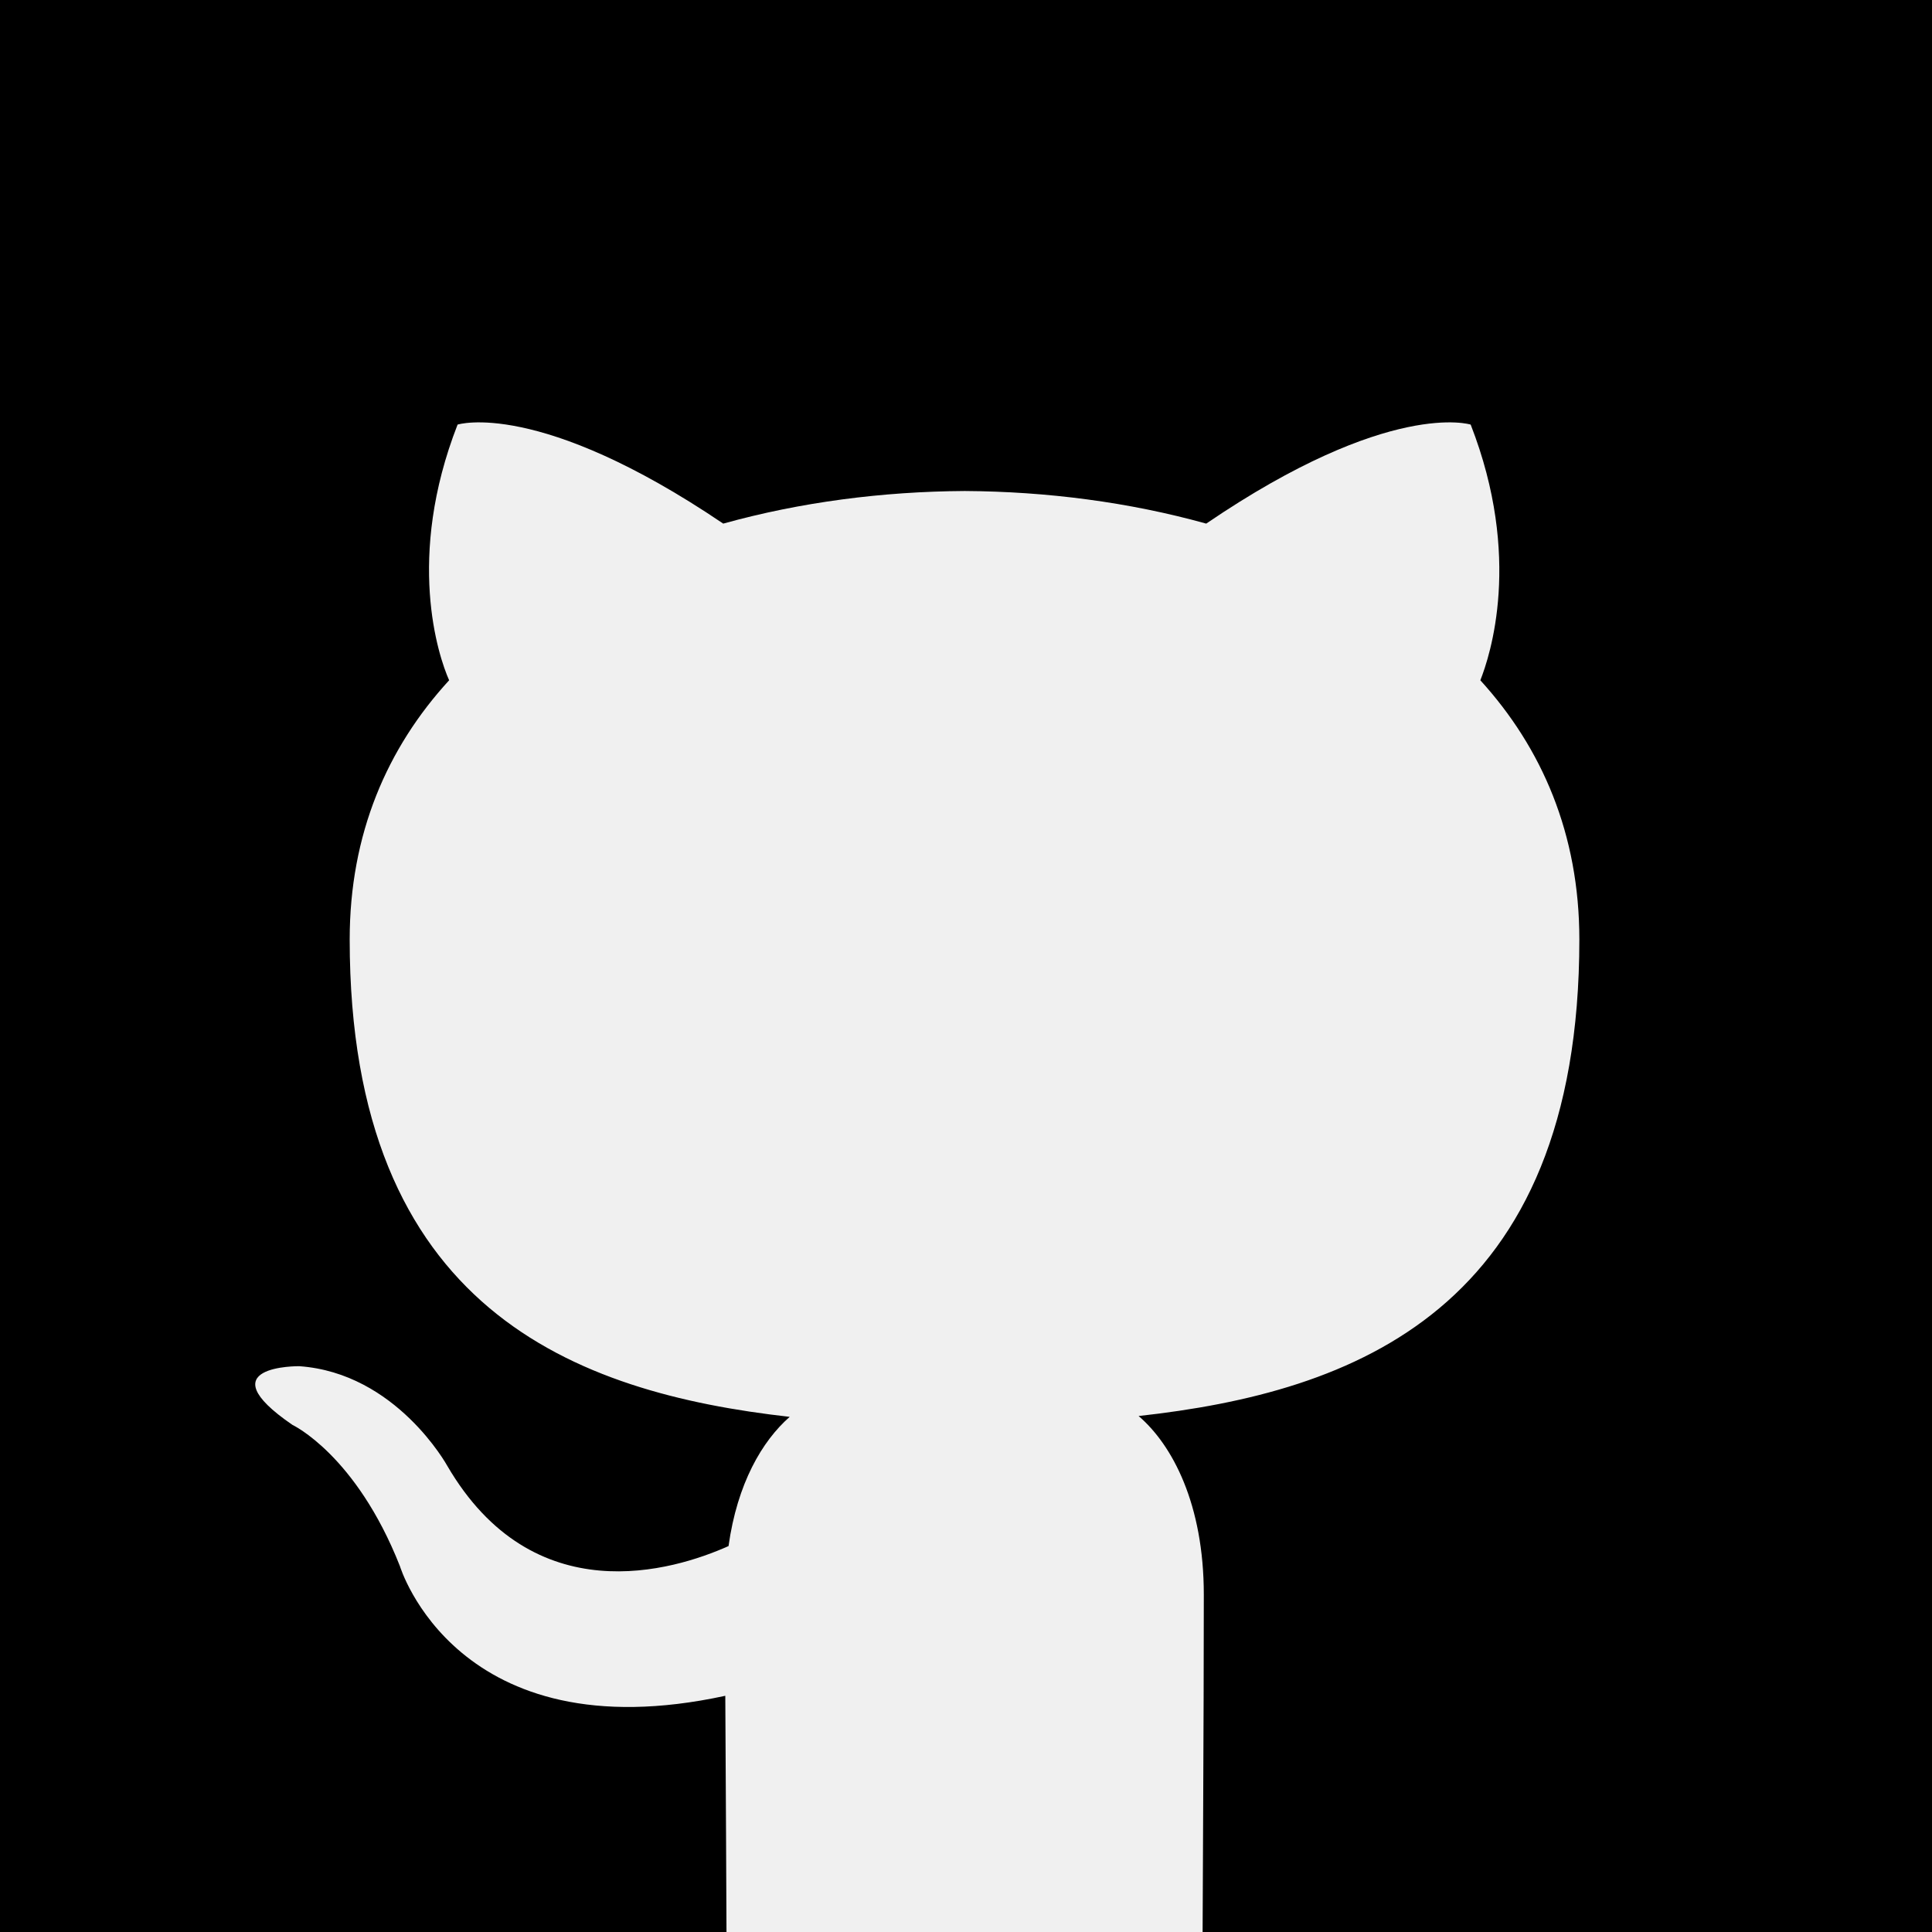
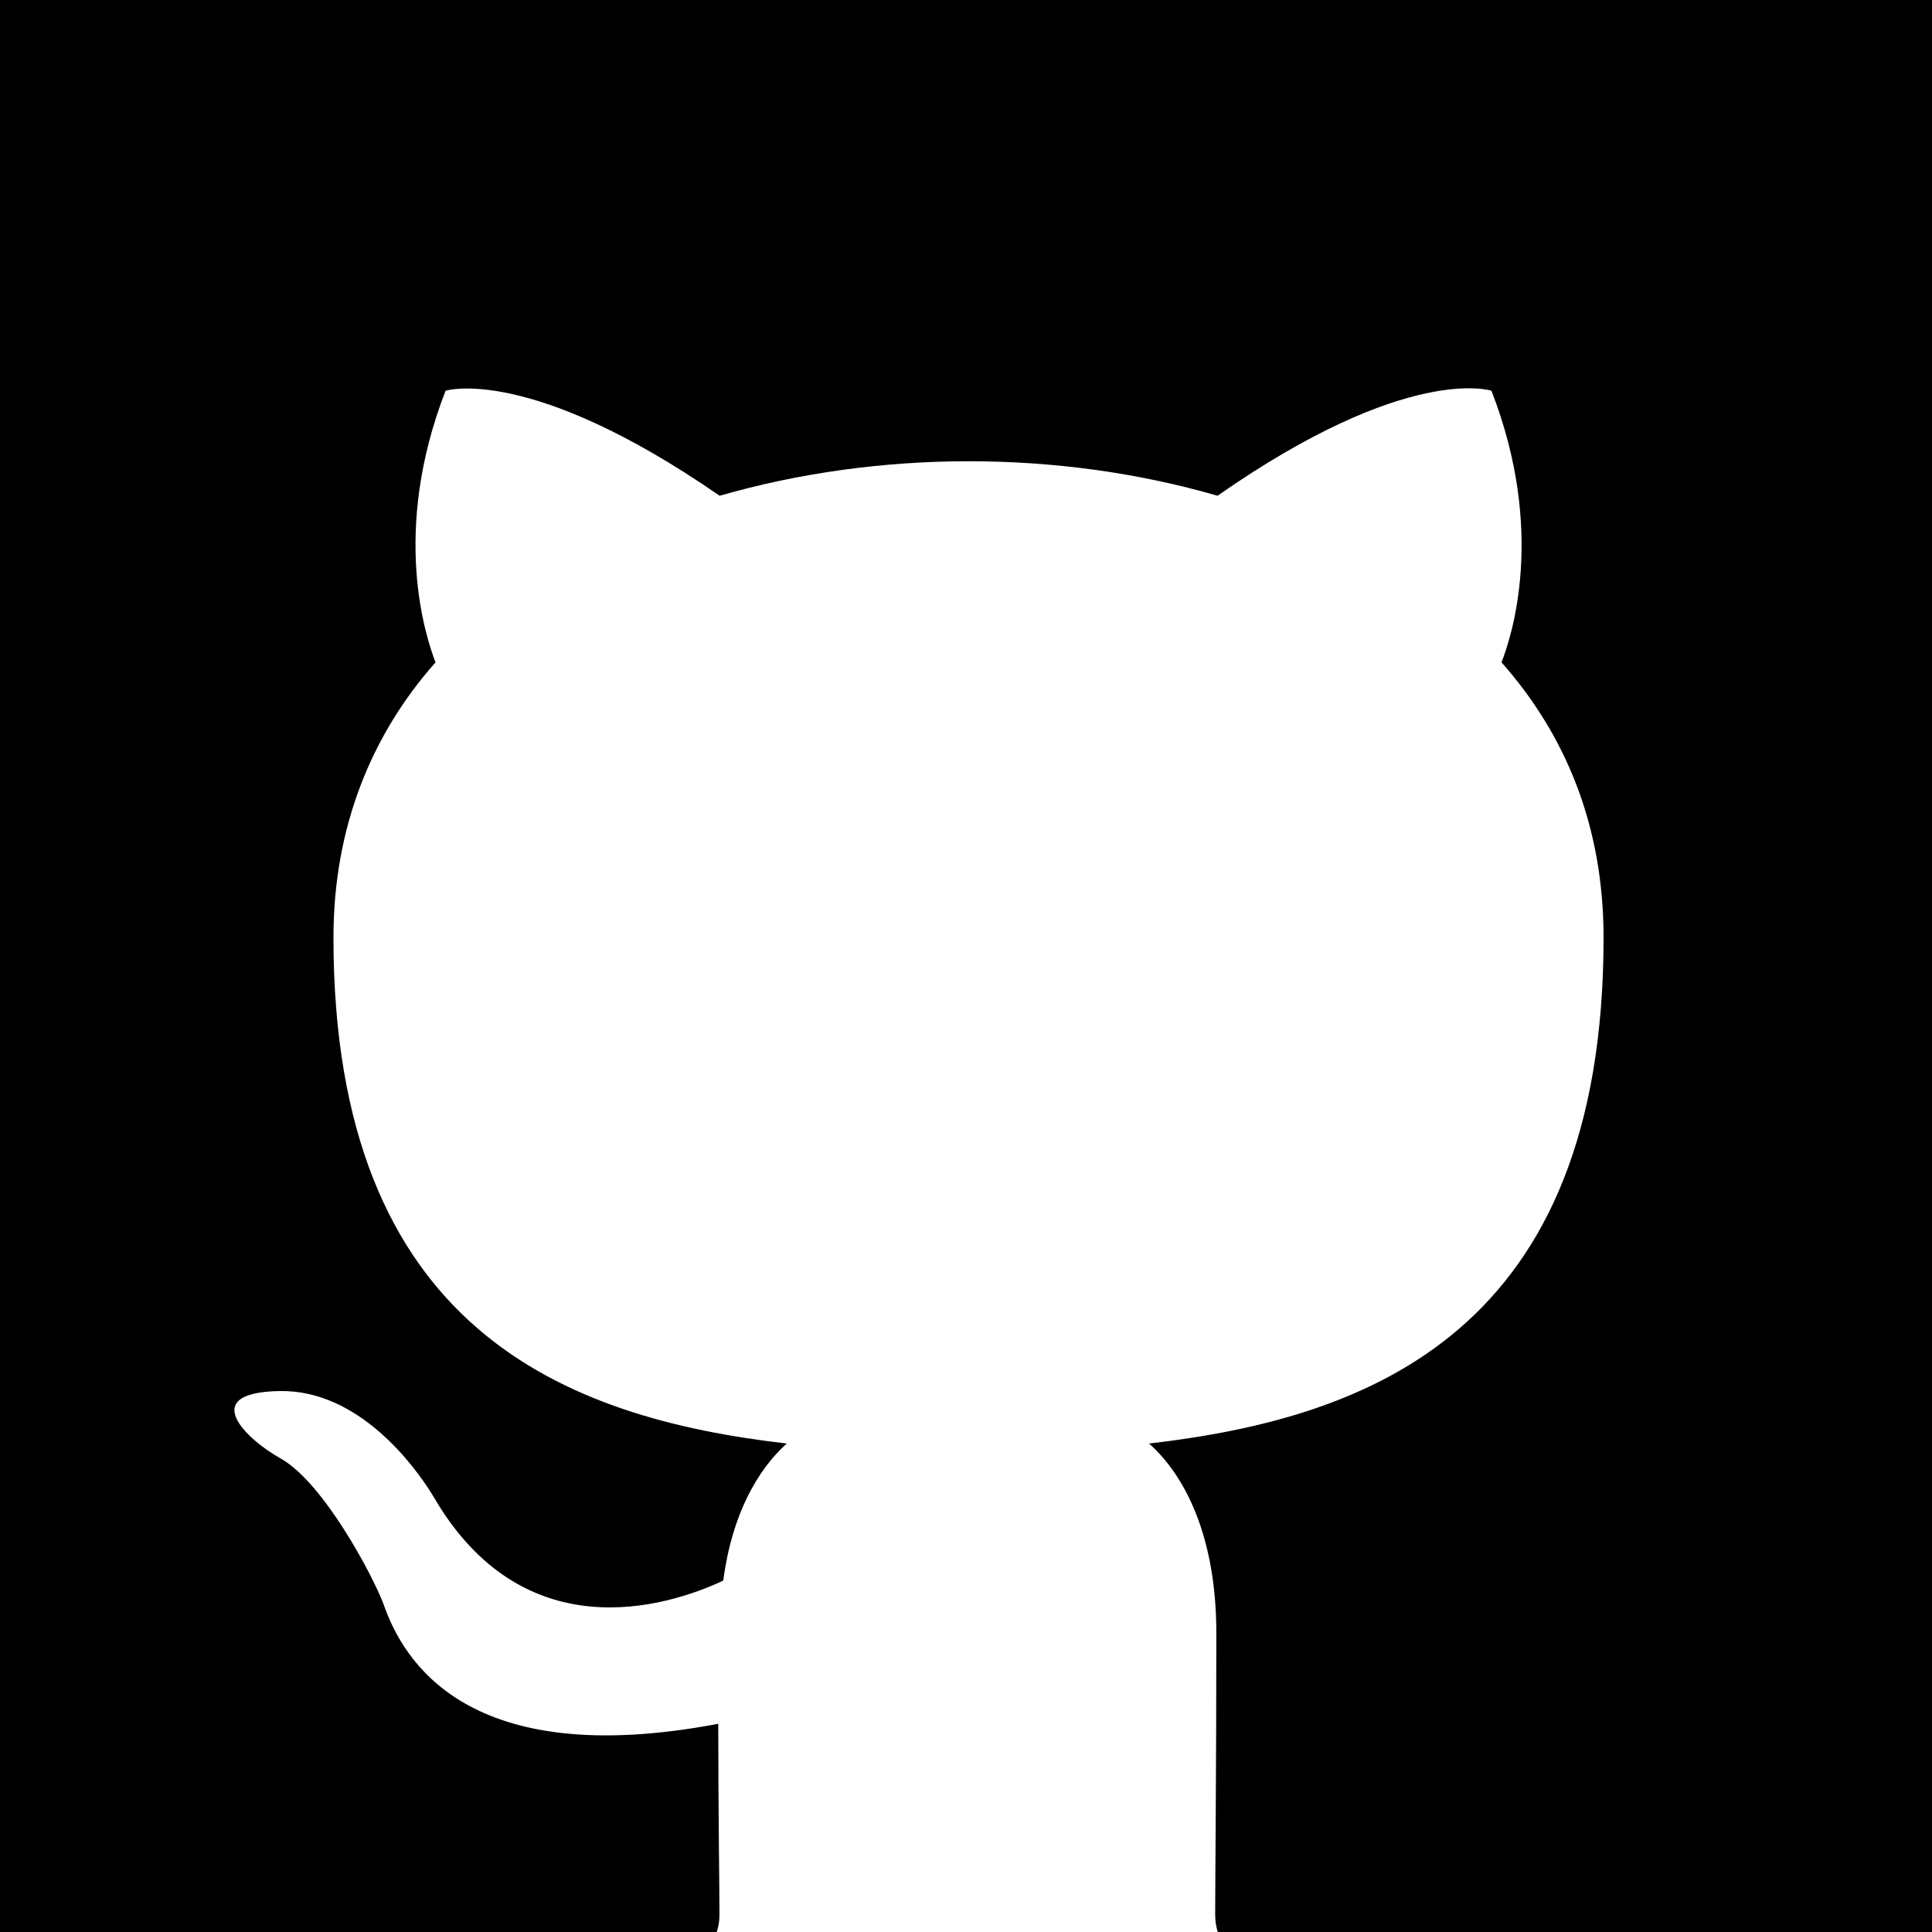
- <svg xmlns="http://www.w3.org/2000/svg" height="100pt" viewBox="0 0 100 100" width="100pt">
-   <path d="m100 0h-100v100q37.603 1.328 37.603 0c0-1.187-.04-8.061-.062-12.226-13.91 3.015-16.841-6.71-16.841-6.71-2.275-5.771-5.563-7.312-5.563-7.312-4.528-3.1.35-3.038.35-3.038 5.022.35 7.66 5.15 7.66 5.15 4.459 7.647 11.703 5.438 14.562 4.16.45-3.235 1.738-5.438 3.166-6.688-11.103-1.25-22.775-5.55-22.775-24.709 0-5.459 1.938-9.916 5.147-13.416-.563-1.262-2.25-6.347.437-13.234 0 0 4.188-1.341 13.75 5.125 4-1.113 8.25-1.663 12.5-1.688 4.25.025 8.5.575 12.5 1.688 9.5-6.466 13.688-5.125 13.688-5.125 2.687 6.887 1 11.972.5 13.234 3.187 3.5 5.125 7.96 5.125 13.416 0 19.209-11.688 23.437-22.813 24.666 1.75 1.5 3.375 4.565 3.375 9.25 0 6.69-.062 15.832-.062 17.457q0 1.313 37.753 0z" />
+ <svg xmlns="http://www.w3.org/2000/svg" width="35" height="35" viewBox="0 0 35 35" fill="none">
+   <g clip-path="url(#clip0_1_11)">
+     <rect width="35" height="35" fill="black" />
+     <path d="M34.931 17.508C34.931 27.168 26.953 35.933 17.308 35.933C7.662 35.933 0 27.168 0 17.508C0 7.847 7.819 0.015 17.465 0.015C27.111 0.015 34.931 7.847 34.931 17.508Z" fill="white" />
+     <path fill-rule="evenodd" clip-rule="evenodd" d="M35.547 17.959C35.547 26.151 30.382 33.111 23.255 35.567C22.352 35.755 22.014 35.174 22.014 34.688C22.014 34.062 22.035 32.067 22.035 29.584C22.035 27.843 21.471 26.732 20.816 26.151C24.831 25.687 29.05 24.111 29.05 16.986C29.05 14.945 28.351 13.298 27.201 11.999C27.383 11.535 28.012 9.633 27.019 7.079C27.019 7.079 25.508 6.57 22.057 8.981C20.612 8.562 19.08 8.356 17.547 8.356C16.015 8.356 14.479 8.566 13.037 8.981C9.583 6.593 8.072 7.079 8.072 7.079C7.079 9.633 7.712 11.535 7.89 11.999C6.74 13.298 6.041 14.968 6.041 16.986C6.041 24.084 10.238 25.687 14.253 26.151C13.733 26.616 13.259 27.428 13.103 28.634C12.066 29.12 9.47 29.91 7.847 27.102C7.508 26.544 6.493 25.178 5.073 25.2C3.562 25.223 4.465 26.08 5.095 26.428C5.863 26.87 6.74 28.517 6.944 29.049C7.304 30.094 8.476 32.089 13.012 31.228C13.012 32.782 13.034 34.246 13.034 34.684C13.034 35.17 12.695 35.728 11.793 35.564C4.618 33.104 -0.547 26.166 -0.547 17.956C-0.547 7.705 7.53 -0.603 17.5 -0.603C27.47 -0.603 35.547 7.705 35.547 17.959Z" fill="black" />
+   </g>
+   <defs>
+     <clipPath id="clip0_1_11">
+       <rect width="35" height="35" fill="white" />
+     </clipPath>
+   </defs>
</svg>
